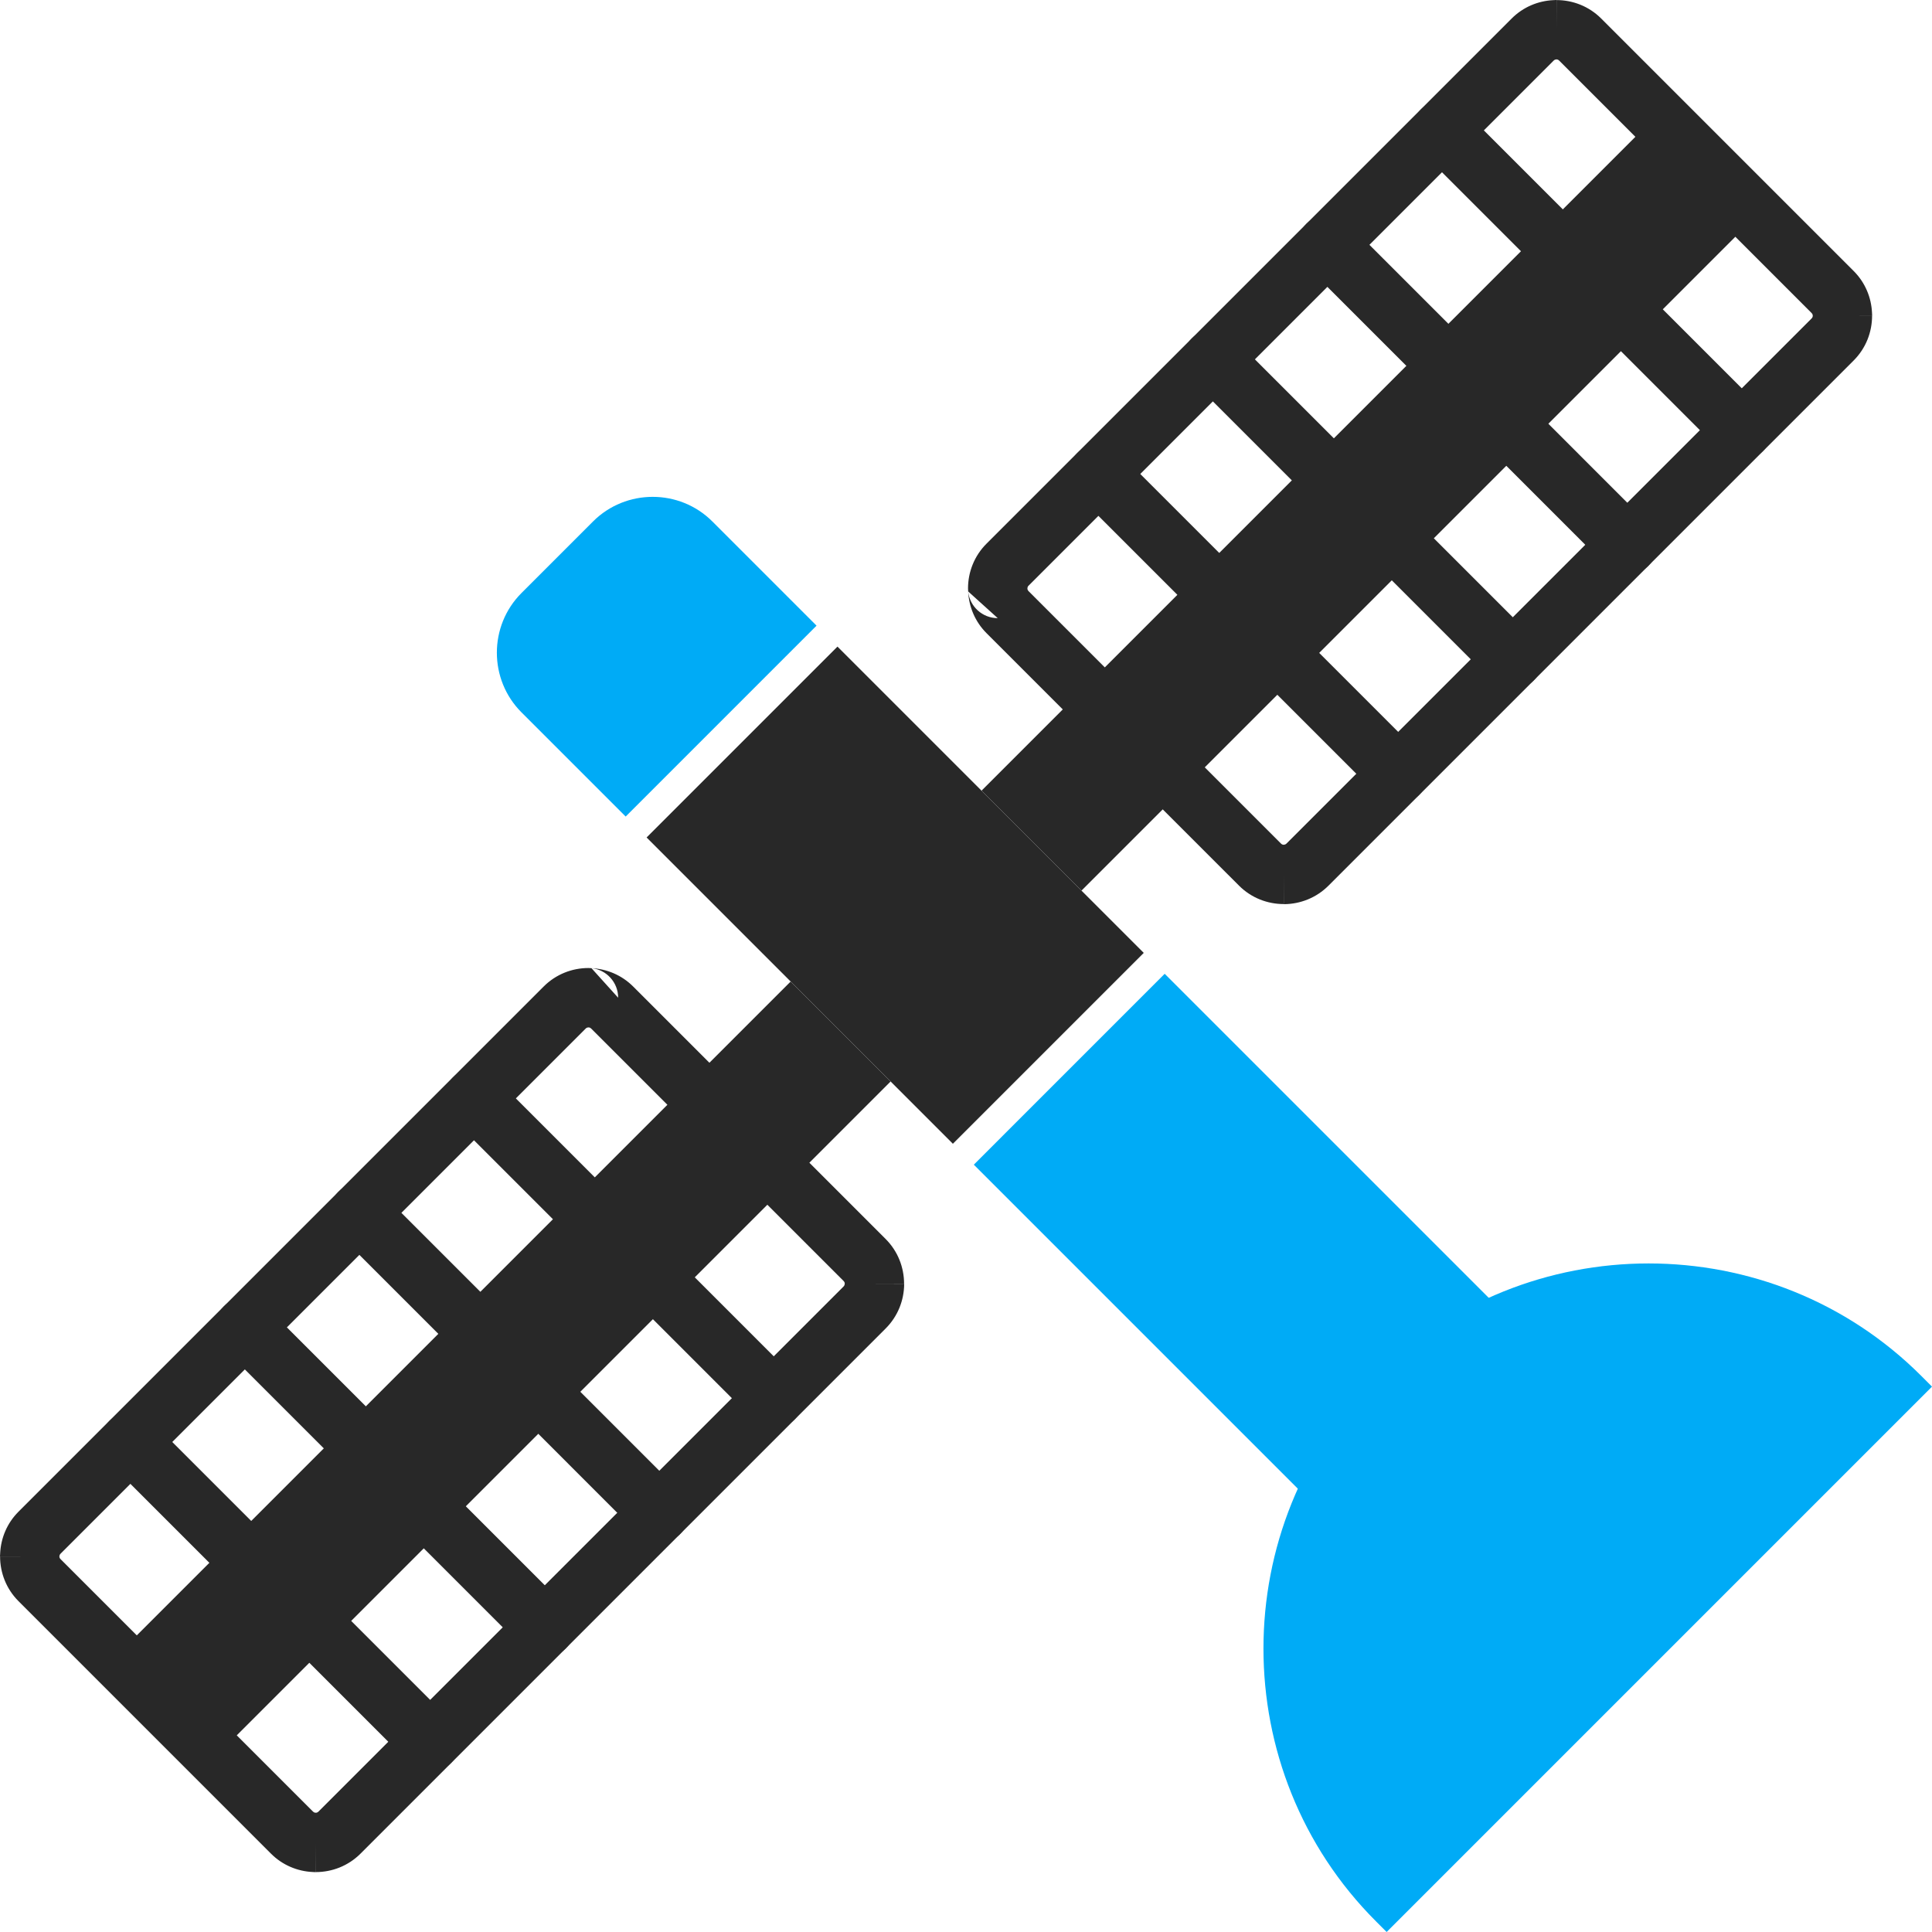
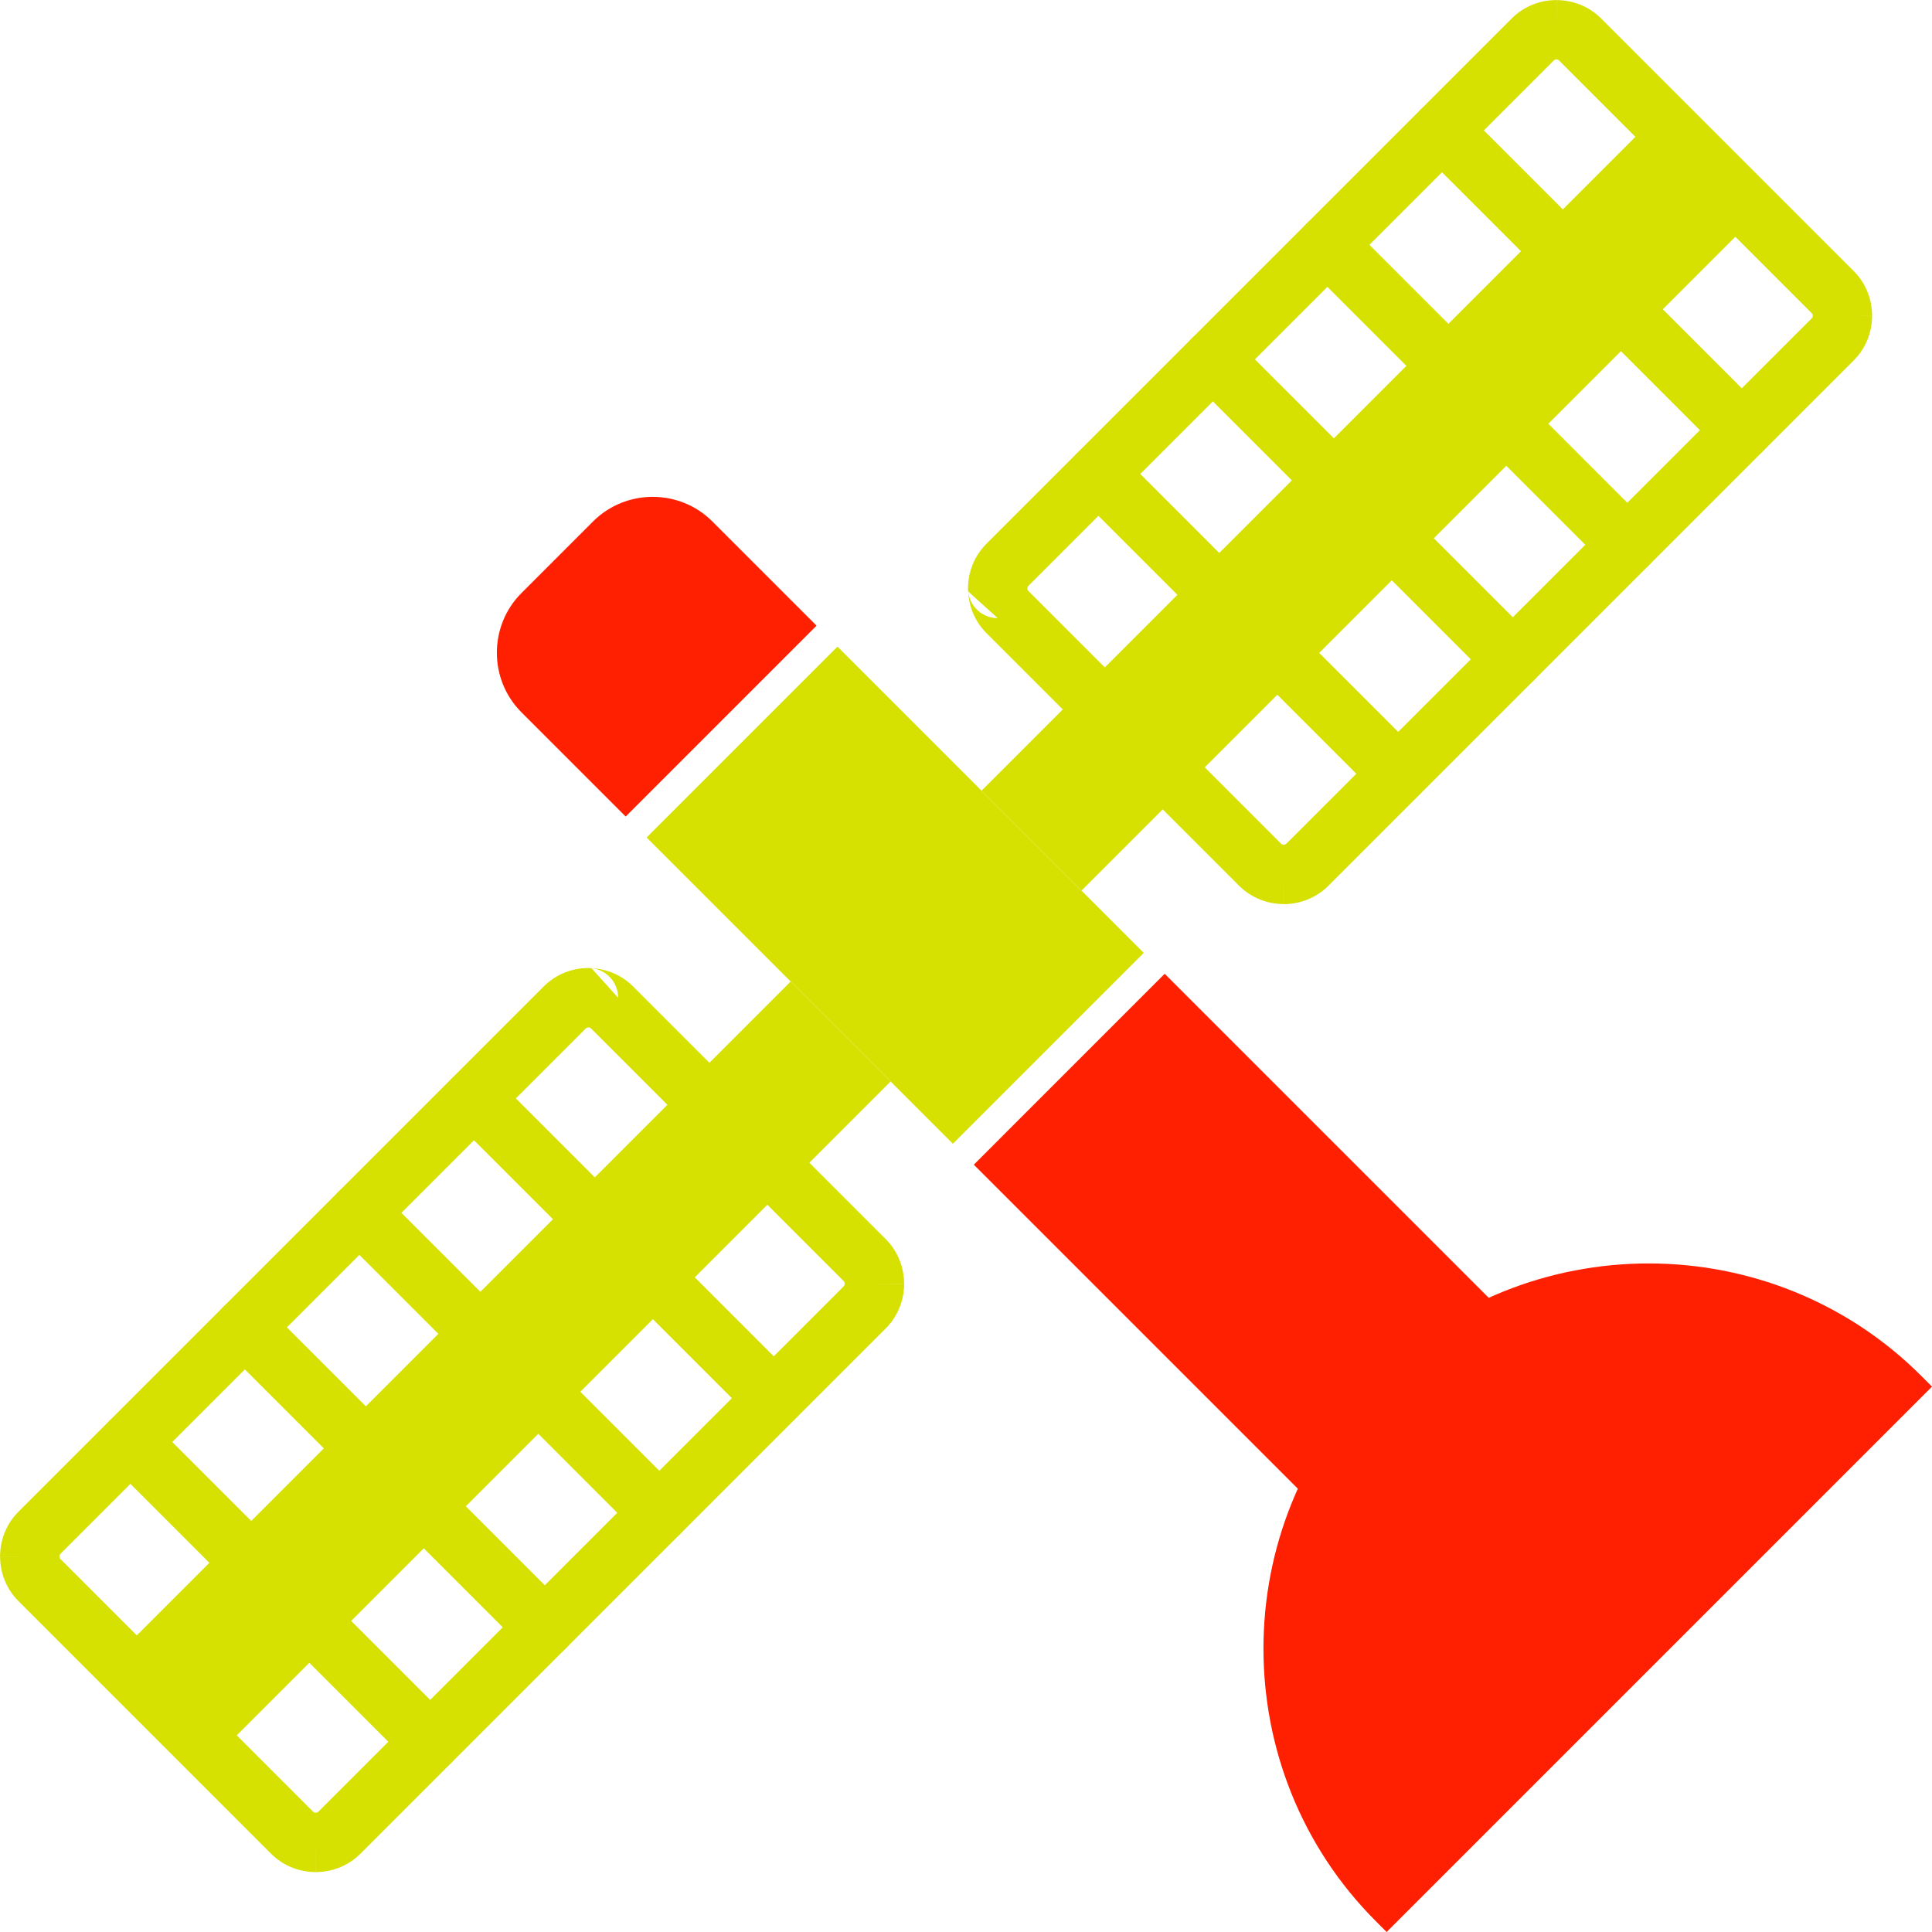
<svg xmlns="http://www.w3.org/2000/svg" id="Layer_2" data-name="Layer 2" viewBox="0 0 182.63 182.629">
  <g id="Color" fill="#00ABF6">
-     <path d="M59.144,77.187l-9.85-9.85c-3.101-3.101-3.101-8.176,0-11.277l6.766-6.767c3.102-3.101,8.176-3.101,11.277,0l9.85,9.85-18.043,18.044Z" fill-rule="evenodd" />
-     <rect x="104.294" y="94.457" width="25.517" height="45.188" transform="translate(-48.484 117.054) rotate(-45.001)" />
-     <path d="M131.078,182.629l51.552-51.552-1.012-1.013c-14.177-14.176-37.375-14.176-51.552,0h0c-14.177,14.177-14.177,37.376,0,51.553l1.012,1.012Z" fill-rule="evenodd" />
+     <path d="M59.144,77.187l-9.85-9.85c-3.101-3.101-3.101-8.176,0-11.277l6.766-6.767c3.102-3.101,8.176-3.101,11.277,0l9.85,9.85-18.043,18.044Z" fill-rule="evenodd" fill="#FE2001" />
+     <rect x="104.294" y="94.457" width="25.517" height="45.188" transform="translate(-48.484 117.054) rotate(-45.001)" fill="#FE2001" />
+     <path d="M131.078,182.629l51.552-51.552-1.012-1.013c-14.177-14.176-37.375-14.176-51.552,0h0c-14.177,14.177-14.177,37.376,0,51.553l1.012,1.012Z" fill-rule="evenodd" fill="#FE2001" />
  </g>
  <g id="Grey" fill="#282828">
-     <rect x="71.862" y="64.148" width="25.517" height="40.945" transform="translate(-35.051 84.621) rotate(-45)" />
-     <rect x="2.456" y="122.723" width="90.22" height="13.362" transform="translate(-77.571 71.537) rotate(-45)" />
-     <path d="M1.748,142.899l49.646-49.646c1.165-1.165,2.698-1.747,4.228-1.747h0c.097,0,.192.004.287.014,1.436.066,2.852.644,3.941,1.733l23.871,23.871c1.16,1.16,1.74,2.69,1.74,4.22l-2.801.008h2.809s0,.043,0,.043c-.011,1.516-.593,3.031-1.748,4.185l-49.646,49.646c-1.16,1.16-2.69,1.739-4.22,1.74l-.008-2.802v2.81c-.097,0-.193-.005-.288-.015-1.436-.066-2.852-.644-3.941-1.733L1.748,151.355c-1.16-1.16-1.74-2.69-1.74-4.221l2.801-.007H0c0-.097.005-.193.015-.288.066-1.436.644-2.852,1.733-3.94h0ZM55.368,97.226L5.722,146.872c-.055.054-.089.121-.103.19v.064s-.007,0-.007,0h0c.002.092.039.184.11.254l23.87,23.871c.055.055.122.089.19.102h.064s0,.007,0,.007h.001c.091-.002.183-.039.254-.11l49.646-49.646c.065-.065.1-.154.102-.244v-.01h.008c-.001-.092-.039-.184-.109-.255l-23.871-23.871c-.055-.055-.122-.089-.191-.102h-.063s0,0,0,0c-.094,0-.186.034-.255.102h0ZM55.91,91.519l2.523,2.795c0-1.455-1.106-2.651-2.523-2.795Z" />
-     <path d="M14.298,134.322c-1.093-1.093-2.866-1.093-3.958,0-1.093,1.093-1.093,2.865,0,3.958l28.353,28.354c1.093,1.093,2.865,1.093,3.958,0,1.093-1.093,1.093-2.865,0-3.958l-28.353-28.353Z" />
-     <path d="M25.131,123.488c-1.097-1.097-2.876-1.097-3.973,0s-1.097,2.876,0,3.974l28.354,28.354c1.097,1.097,2.876,1.097,3.974,0,1.097-1.097,1.097-2.877,0-3.974l-28.354-28.353Z" />
-     <path d="M35.957,112.662c-1.097-1.097-2.876-1.097-3.973,0-1.097,1.098-1.097,2.877,0,3.974l28.353,28.354c1.097,1.097,2.876,1.097,3.973,0,1.097-1.097,1.097-2.876,0-3.974l-28.353-28.354Z" />
-     <path d="M46.776,101.844c-1.093-1.093-2.865-1.093-3.958,0-1.093,1.093-1.093,2.865,0,3.958l28.353,28.354c1.093,1.093,2.865,1.093,3.958,0,1.093-1.093,1.093-2.866,0-3.958l-28.353-28.354Z" />
-     <rect x="84.295" y="40.885" width="90.22" height="13.362" transform="translate(4.268 105.435) rotate(-45)" />
-     <path d="M142.899,1.747l-49.646,49.647c-1.165,1.164-1.747,2.698-1.747,4.228h0c0,.097.005.193.014.287.067,1.436.644,2.852,1.733,3.941l23.871,23.87c1.16,1.16,2.689,1.74,4.221,1.74l.007-2.801v2.81h.043c1.516-.012,3.031-.594,4.185-1.748l49.646-49.646c1.16-1.159,1.739-2.689,1.74-4.22l-2.802-.008h2.81c0-.097-.005-.193-.015-.288-.066-1.436-.644-2.852-1.733-3.94L151.355,1.747c-1.16-1.159-2.689-1.739-4.221-1.739l-.007,2.802V0c-.097,0-.193.005-.288.014-1.436.067-2.851.644-3.94,1.733h0ZM97.226,55.368L146.872,5.721c.054-.054.121-.088.19-.102h.064s0-.007,0-.007h.001c.091.002.183.039.254.109l23.87,23.871c.054.054.089.121.103.191v.063s.007,0,.007,0v.002c-.002.091-.039.183-.11.253l-49.646,49.646c-.065.065-.154.099-.245.102h-.01s0,0,0,0h0v.007c-.091-.002-.184-.039-.254-.109l-23.871-23.871c-.055-.055-.089-.122-.103-.191v-.064h0c0-.094.034-.187.102-.254h0ZM91.519,55.909l2.795,2.523c-1.454,0-2.651-1.105-2.795-2.523Z" />
-     <path d="M134.323,14.297c-1.093-1.093-1.093-2.865,0-3.958,1.093-1.093,2.865-1.093,3.958,0l28.353,28.353c1.093,1.093,1.093,2.865,0,3.958-1.093,1.093-2.865,1.093-3.958,0l-28.353-28.354Z" />
-     <path d="M123.489,25.131c-1.097-1.097-1.097-2.877,0-3.974,1.098-1.097,2.876-1.097,3.974,0l28.353,28.354c1.097,1.097,1.097,2.876,0,3.974-1.097,1.097-2.876,1.097-3.974,0l-28.353-28.354Z" />
-     <path d="M112.663,35.957c-1.097-1.097-1.097-2.876,0-3.974,1.097-1.097,2.876-1.097,3.974,0l28.354,28.353c1.097,1.098,1.097,2.877,0,3.974-1.097,1.098-2.876,1.098-3.973,0l-28.354-28.354Z" />
-     <path d="M101.844,46.776c-1.092-1.093-1.092-2.866,0-3.958s2.865-1.093,3.958,0l28.354,28.353c1.093,1.093,1.093,2.865,0,3.958-1.093,1.093-2.865,1.093-3.958,0l-28.354-28.353Z" />
+     <rect x="71.862" y="64.148" width="25.517" height="40.945" transform="translate(-35.051 84.621) rotate(-45)" fill="#D6E101" />
+     <rect x="2.456" y="122.723" width="90.22" height="13.362" transform="translate(-77.571 71.537) rotate(-45)" fill="#D6E101" />
+     <path d="M1.748,142.899l49.646-49.646c1.165-1.165,2.698-1.747,4.228-1.747h0c.097,0,.192.004.287.014,1.436.066,2.852.644,3.941,1.733l23.871,23.871c1.16,1.16,1.74,2.69,1.74,4.22l-2.801.008h2.809s0,.043,0,.043c-.011,1.516-.593,3.031-1.748,4.185l-49.646,49.646c-1.16,1.16-2.69,1.739-4.22,1.74l-.008-2.802v2.81c-.097,0-.193-.005-.288-.015-1.436-.066-2.852-.644-3.941-1.733L1.748,151.355c-1.16-1.16-1.74-2.69-1.74-4.221l2.801-.007H0c0-.097.005-.193.015-.288.066-1.436.644-2.852,1.733-3.94h0ZM55.368,97.226L5.722,146.872c-.055.054-.089.121-.103.19v.064s-.007,0-.007,0h0c.002.092.039.184.11.254l23.87,23.871c.055.055.122.089.19.102h.064s0,.007,0,.007h.001c.091-.002.183-.039.254-.11l49.646-49.646c.065-.065.1-.154.102-.244v-.01h.008c-.001-.092-.039-.184-.109-.255l-23.871-23.871c-.055-.055-.122-.089-.191-.102h-.063s0,0,0,0c-.094,0-.186.034-.255.102h0ZM55.91,91.519l2.523,2.795c0-1.455-1.106-2.651-2.523-2.795Z" fill="#D6E101" />
+     <path d="M14.298,134.322c-1.093-1.093-2.866-1.093-3.958,0-1.093,1.093-1.093,2.865,0,3.958l28.353,28.354c1.093,1.093,2.865,1.093,3.958,0,1.093-1.093,1.093-2.865,0-3.958l-28.353-28.353Z" fill="#D6E101" />
+     <path d="M25.131,123.488c-1.097-1.097-2.876-1.097-3.973,0s-1.097,2.876,0,3.974l28.354,28.354c1.097,1.097,2.876,1.097,3.974,0,1.097-1.097,1.097-2.877,0-3.974l-28.354-28.353Z" fill="#D6E101" />
+     <path d="M35.957,112.662c-1.097-1.097-2.876-1.097-3.973,0-1.097,1.098-1.097,2.877,0,3.974l28.353,28.354c1.097,1.097,2.876,1.097,3.973,0,1.097-1.097,1.097-2.876,0-3.974l-28.353-28.354Z" fill="#D6E101" />
+     <path d="M46.776,101.844c-1.093-1.093-2.865-1.093-3.958,0-1.093,1.093-1.093,2.865,0,3.958l28.353,28.354c1.093,1.093,2.865,1.093,3.958,0,1.093-1.093,1.093-2.866,0-3.958l-28.353-28.354Z" fill="#D6E101" />
+     <rect x="84.295" y="40.885" width="90.22" height="13.362" transform="translate(4.268 105.435) rotate(-45)" fill="#D6E101" />
+     <path d="M142.899,1.747l-49.646,49.647c-1.165,1.164-1.747,2.698-1.747,4.228h0c0,.097.005.193.014.287.067,1.436.644,2.852,1.733,3.941l23.871,23.87c1.16,1.16,2.689,1.74,4.221,1.74l.007-2.801v2.81h.043c1.516-.012,3.031-.594,4.185-1.748l49.646-49.646c1.16-1.159,1.739-2.689,1.74-4.22l-2.802-.008h2.81c0-.097-.005-.193-.015-.288-.066-1.436-.644-2.852-1.733-3.94L151.355,1.747c-1.16-1.159-2.689-1.739-4.221-1.739l-.007,2.802V0c-.097,0-.193.005-.288.014-1.436.067-2.851.644-3.94,1.733h0ZM97.226,55.368L146.872,5.721c.054-.054.121-.088.19-.102h.064s0-.007,0-.007h.001c.091.002.183.039.254.109l23.87,23.871c.054.054.089.121.103.191v.063s.007,0,.007,0v.002c-.002.091-.039.183-.11.253l-49.646,49.646c-.065.065-.154.099-.245.102h-.01s0,0,0,0h0v.007c-.091-.002-.184-.039-.254-.109l-23.871-23.871c-.055-.055-.089-.122-.103-.191v-.064h0c0-.094.034-.187.102-.254h0ZM91.519,55.909l2.795,2.523c-1.454,0-2.651-1.105-2.795-2.523Z" fill="#D6E101" />
+     <path d="M134.323,14.297c-1.093-1.093-1.093-2.865,0-3.958,1.093-1.093,2.865-1.093,3.958,0l28.353,28.353c1.093,1.093,1.093,2.865,0,3.958-1.093,1.093-2.865,1.093-3.958,0l-28.353-28.354Z" fill="#D6E101" />
+     <path d="M123.489,25.131c-1.097-1.097-1.097-2.877,0-3.974,1.098-1.097,2.876-1.097,3.974,0l28.353,28.354c1.097,1.097,1.097,2.876,0,3.974-1.097,1.097-2.876,1.097-3.974,0l-28.353-28.354Z" fill="#D6E101" />
+     <path d="M112.663,35.957c-1.097-1.097-1.097-2.876,0-3.974,1.097-1.097,2.876-1.097,3.974,0l28.354,28.353c1.097,1.098,1.097,2.877,0,3.974-1.097,1.098-2.876,1.098-3.973,0l-28.354-28.354Z" fill="#D6E101" />
+     <path d="M101.844,46.776c-1.092-1.093-1.092-2.866,0-3.958s2.865-1.093,3.958,0l28.354,28.353c1.093,1.093,1.093,2.865,0,3.958-1.093,1.093-2.865,1.093-3.958,0l-28.354-28.353Z" fill="#D6E101" />
  </g>
</svg>
